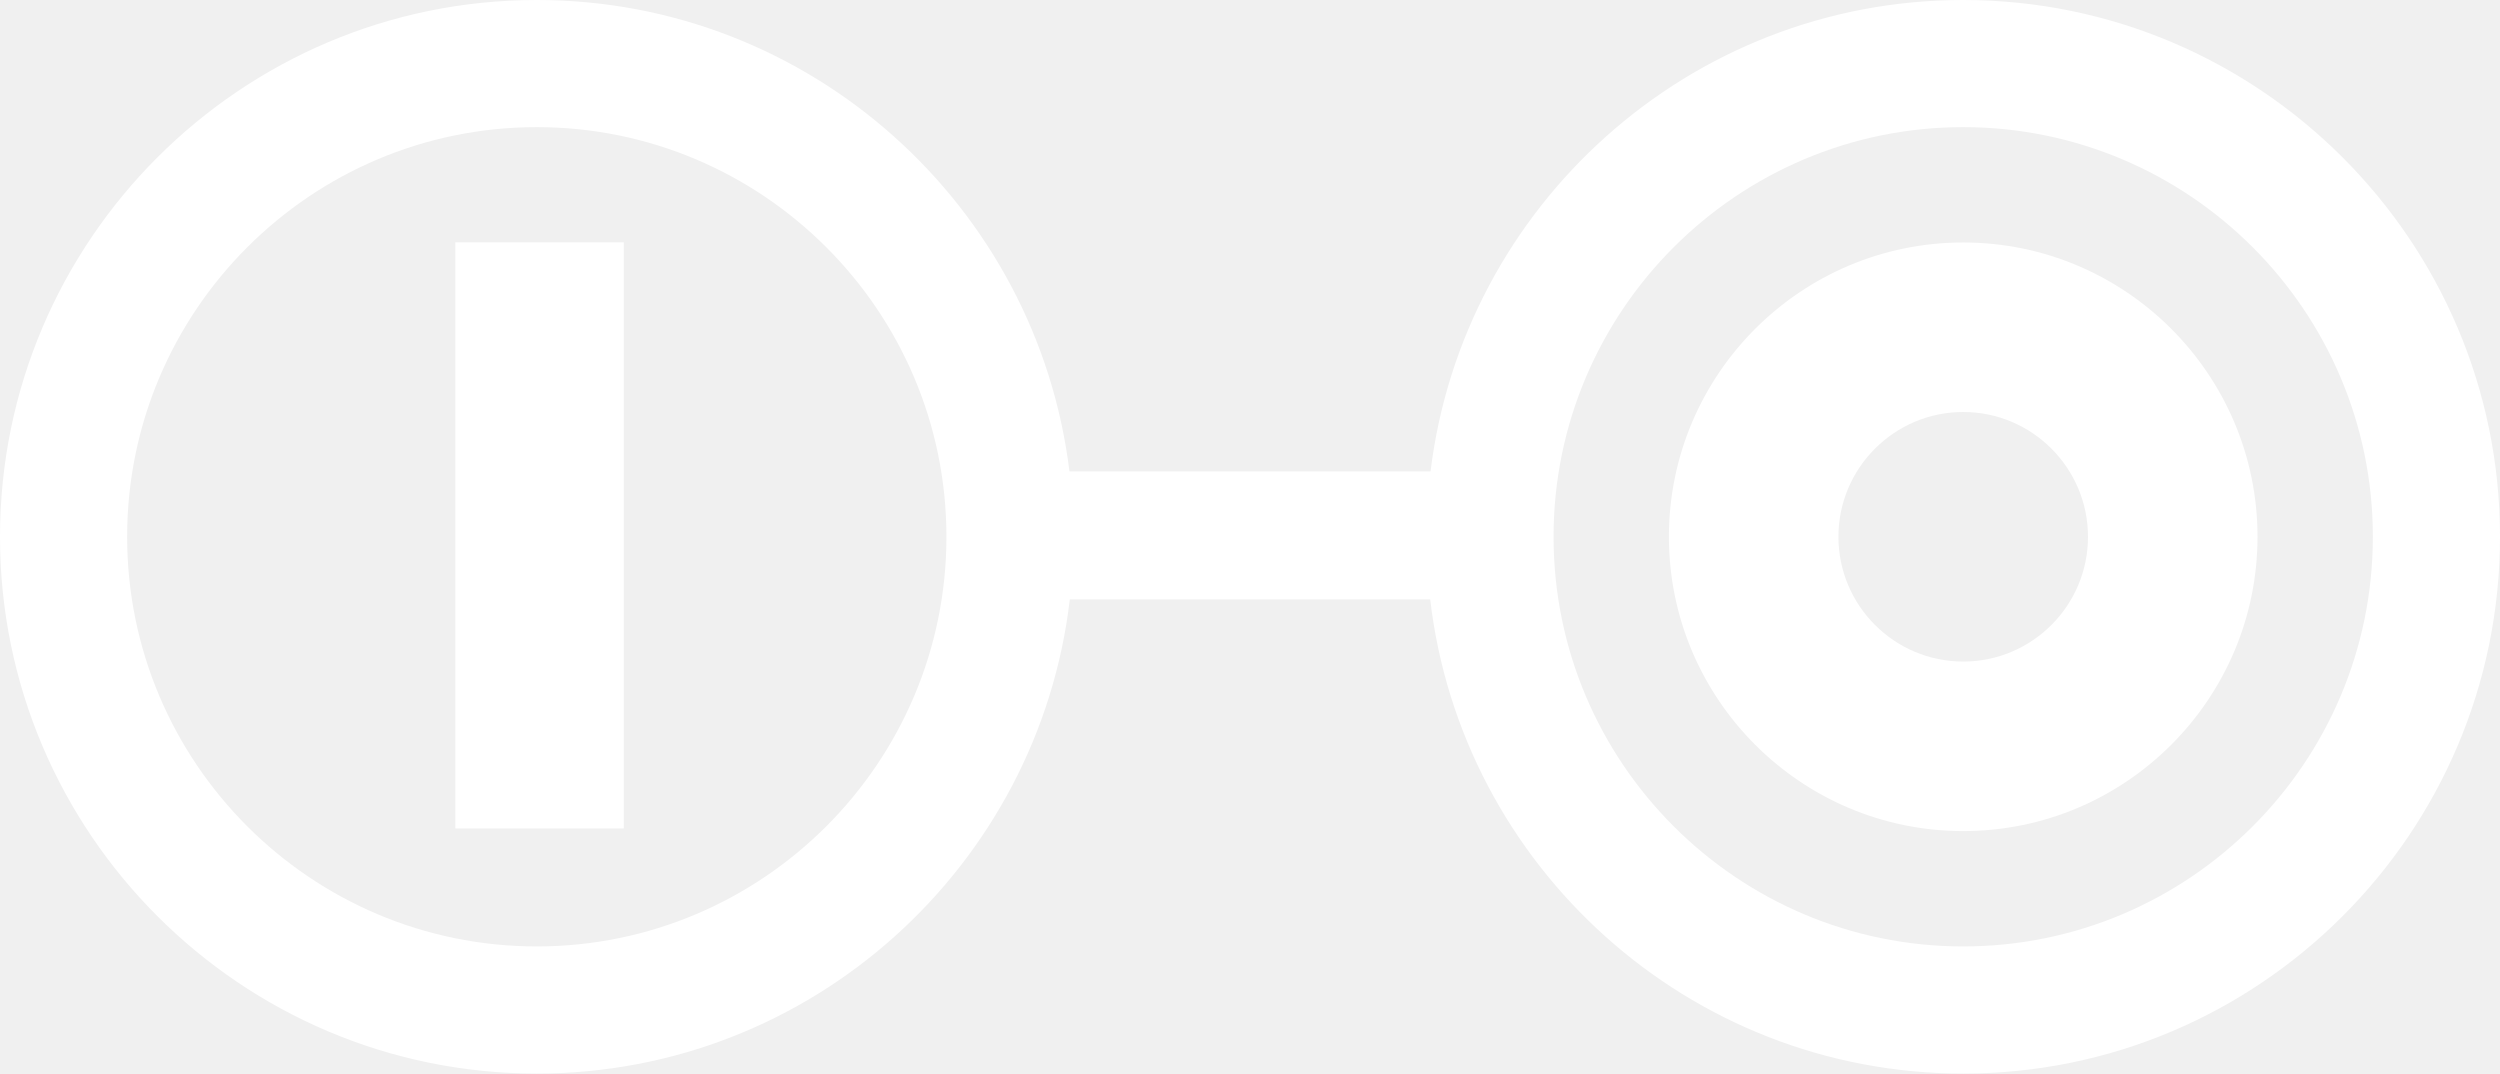
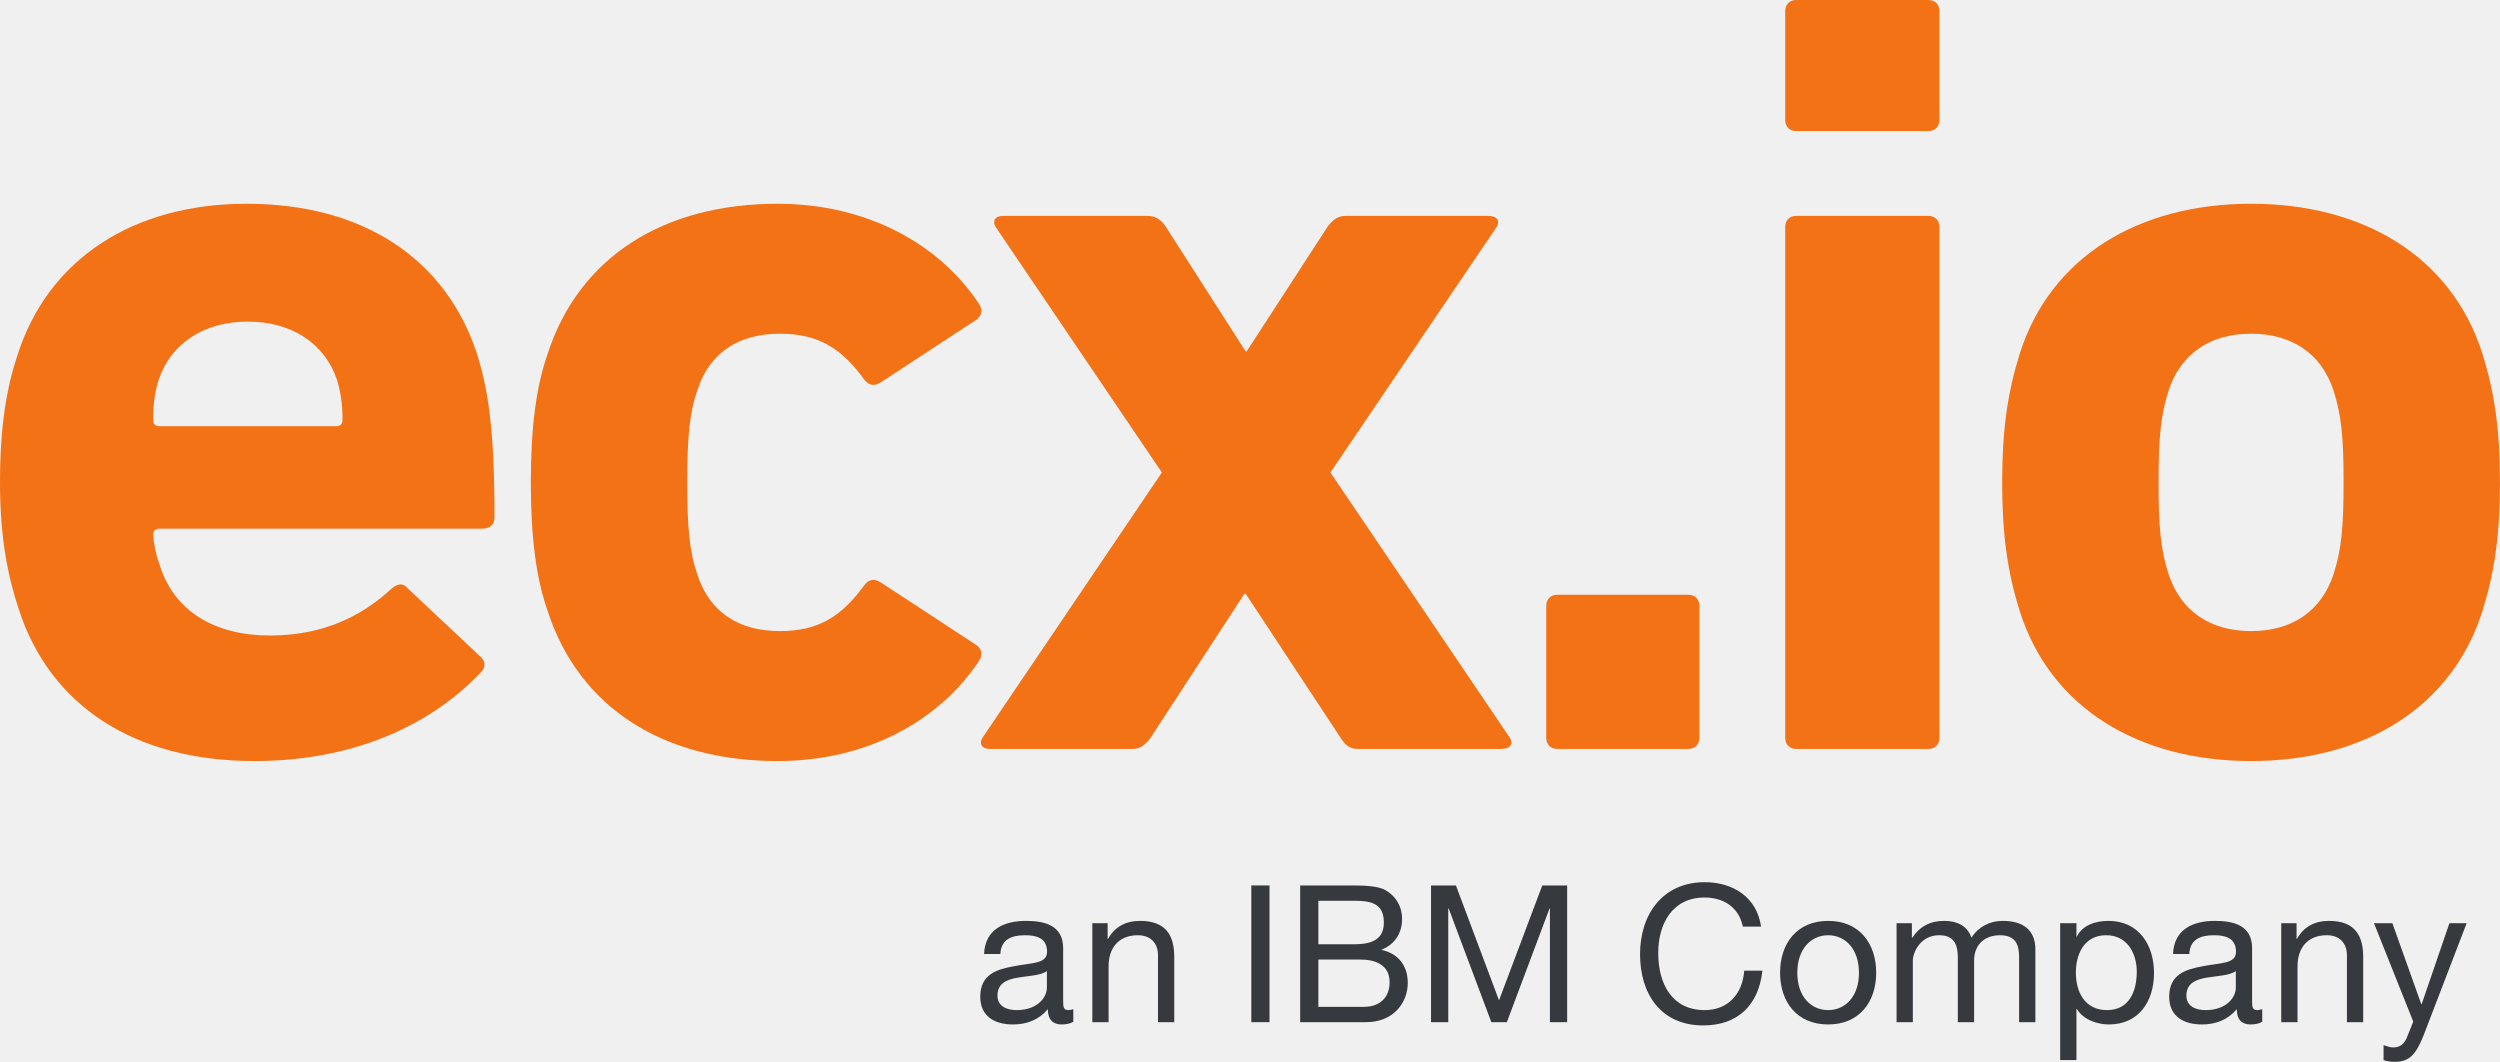
- <svg xmlns="http://www.w3.org/2000/svg" viewBox="0 0 494.777 212.472" height="212.472" width="494.777" xml:space="preserve" id="svg2" version="1.1">
-   <defs id="defs6" />
-   <g transform="matrix(1.333333,0,0,-1.333333,-340,272.624)" id="g10">
-     <g transform="scale(0.1)" id="g12">
-       <path id="path26" style="fill:#ffffff;fill-opacity:1;fill-rule:nonzero;stroke:none" d="m 3225.883,815 h 250 v 870 h -250 z" />
-       <path id="path28" style="fill:#ffffff;fill-opacity:1;fill-rule:nonzero;stroke:none" d="m 5464.06,639.859 c -335.29,0 -608.05,272.77 -608.05,608.051 0,335.28 272.76,608.05 608.05,608.05 335.28,0 608.04,-272.77 608.04,-608.05 0,-335.281 -272.76,-608.051 -608.04,-608.051 z m -2117.29,0 c -335.286,0 -608.047,272.77 -608.047,608.051 0,335.28 272.761,608.05 608.047,608.05 335.28,0 608.04,-272.77 608.04,-608.05 0,-335.281 -272.76,-608.051 -608.04,-608.051 z m 2117.29,1404.821 c -406.46,0 -742.57,-305.99 -790.64,-699.68 h -536.01 c -48.07,393.69 -384.18,699.68 -790.64,699.68 -439.344,0 -796.77,-357.42 -796.77,-796.77 0,-439.34 357.426,-796.769 796.77,-796.769 407.9,0 744.99,308.168 791.17,703.859 h 534.95 c 46.18,-395.691 383.27,-703.859 791.17,-703.859 439.34,0 796.77,357.429 796.77,796.769 0,439.35 -357.43,796.77 -796.77,796.77" />
-       <path id="path30" style="fill:#ffffff;fill-opacity:1;fill-rule:nonzero;stroke:none" d="m 5464.06,1062.7 c -102.13,0 -185.22,83.08 -185.22,185.21 0,102.13 83.09,185.22 185.22,185.22 102.13,0 185.21,-83.09 185.21,-185.22 0,-102.13 -83.08,-185.21 -185.21,-185.21 z m 0,622.06 c -240.88,0 -436.85,-195.98 -436.85,-436.85 0,-240.88 195.97,-436.84 436.85,-436.84 240.88,0 436.84,195.96 436.84,436.84 0,240.87 -195.96,436.85 -436.84,436.85" />
+ <svg xmlns="http://www.w3.org/2000/svg" version="1.1" id="svg3699" xml:space="preserve" width="396.56" height="168.427" viewBox="0 0 396.56 168.427">
+   <defs id="defs3703" />
+   <g id="g3707" transform="matrix(1.333333,0,0,-1.333333,0,168.4267)">
+     <g id="g3709" transform="scale(0.1)">
+       <path d="m 399.633,756.125 c 5.246,0 7.863,2.617 7.863,7.859 0,19.657 -2.617,34.071 -6.551,47.168 -14.414,43.239 -53.718,69.446 -106.132,69.446 -52.411,0 -91.715,-26.207 -106.129,-69.446 -3.934,-13.097 -6.555,-27.511 -6.555,-47.168 0,-5.242 2.621,-7.859 7.859,-7.859 z M 22.277,538.621 C 9.176,577.926 0,623.785 0,689.301 0,756.125 7.863,801.984 20.969,841.289 57.656,955.285 158.547,1020.8 293.5,1020.8 c 140.199,0 237.164,-66.823 273.848,-178.202 13.105,-41.926 20.968,-87.785 20.968,-195.227 0,-7.863 -5.246,-13.105 -14.414,-13.105 H 189.988 c -5.238,0 -7.859,-2.618 -7.859,-7.864 1.312,-13.093 3.93,-24.89 7.859,-35.371 17.039,-55.039 65.516,-83.855 131.032,-83.855 62.89,0 108.75,22.273 145.441,56.336 6.547,5.246 13.102,6.554 18.344,0 l 86.472,-81.239 c 6.555,-5.234 6.555,-13.097 1.317,-18.339 -60.274,-64.2 -153.309,-106.133 -269.918,-106.133 -144.129,0 -243.711,66.824 -280.399,180.82" style="fill:#f47216;fill-opacity:1;fill-rule:nonzero;stroke:none" id="path3711" />
+       <path d="m 651.172,537.313 c -13.106,37.996 -19.656,85.164 -19.656,151.988 0,66.824 6.55,113.992 19.656,151.988 38,117.926 140.195,179.511 273.844,179.511 108.754,0 193.924,-49.792 239.774,-119.237 3.94,-6.551 3.94,-13.102 -2.61,-18.344 l -114,-74.688 c -7.86,-5.238 -14.41,-3.929 -19.65,2.621 -27.52,38 -55.034,55.036 -100.893,55.036 -48.481,0 -83.86,-22.274 -98.274,-68.133 -9.168,-26.207 -11.789,-56.344 -11.789,-108.754 0,-52.41 2.621,-82.547 11.789,-108.758 14.414,-45.859 49.793,-68.133 98.274,-68.133 45.859,0 73.373,17.039 100.893,55.039 5.24,6.543 11.79,7.86 19.65,2.617 l 114,-74.687 c 6.55,-5.246 6.55,-11.789 2.61,-18.34 -45.85,-69.445 -131.02,-119.238 -239.774,-119.238 -133.649,0 -235.844,61.582 -273.844,179.512" style="fill:#f47216;fill-opacity:1;fill-rule:nonzero;stroke:none" id="path3713" />
+       <path d="m 1615.5,372.215 c -9.17,0 -14.42,3.933 -19.65,11.797 l -113.99,172.949 h -1.31 L 1367.86,384.012 c -6.55,-7.864 -11.8,-11.797 -20.97,-11.797 h -169.02 c -10.48,0 -13.1,6.551 -9.17,13.105 l 213.57,315.77 -197.85,292.191 c -3.93,6.555 -1.31,13.099 9.17,13.099 h 170.34 c 9.17,0 15.72,-2.61 22.27,-11.786 l 95.66,-149.371 h 1.3 l 96.97,149.371 c 6.54,7.856 11.78,11.786 20.95,11.786 h 169.03 c 11.79,0 14.41,-6.544 10.49,-13.099 L 1582.74,701.09 1796.32,385.32 c 3.92,-6.554 1.31,-13.105 -10.48,-13.105 H 1615.5" style="fill:#f47216;fill-opacity:1;fill-rule:nonzero;stroke:none" id="path3715" />
+       <path d="m 1839.53,542.547 c 0,7.859 5.25,13.105 13.11,13.105 h 155.91 c 7.88,0 13.11,-5.246 13.11,-13.105 V 385.32 c 0,-7.863 -5.23,-13.105 -13.11,-13.105 h -155.91 c -7.86,0 -13.11,5.242 -13.11,13.105 v 157.227" style="fill:#f47216;fill-opacity:1;fill-rule:nonzero;stroke:none" id="path3717" />
+       <path d="m 2136.93,372.215 c -7.86,0 -13.1,5.242 -13.1,13.105 v 607.961 c 0,7.859 5.24,13.099 13.1,13.099 h 157.23 c 7.86,0 13.11,-5.24 13.11,-13.099 V 385.32 c 0,-7.863 -5.25,-13.105 -13.11,-13.105 z m 0,735.065 c -7.86,0 -13.1,5.24 -13.1,13.1 v 129.71 c 0,7.87 5.24,13.11 13.1,13.11 h 157.23 c 7.86,0 13.11,-5.24 13.11,-13.11 v -129.71 c 0,-7.86 -5.25,-13.1 -13.11,-13.1 h -157.23" style="fill:#f47216;fill-opacity:1;fill-rule:nonzero;stroke:none" id="path3719" />
+       <path d="m 2776.32,580.543 c 9.18,28.828 11.8,55.039 11.8,108.758 0,53.719 -2.62,79.926 -11.8,108.754 -14.41,44.543 -49.79,68.133 -98.26,68.133 -48.49,0 -83.86,-23.59 -98.27,-68.133 -9.18,-28.828 -11.8,-55.035 -11.8,-108.754 0,-53.719 2.62,-79.93 11.8,-108.758 14.41,-44.551 49.78,-68.133 98.27,-68.133 48.47,0 83.85,23.582 98.26,68.133 z m -373.43,-44.551 c -14.4,45.871 -20.96,90.41 -20.96,153.309 0,62.894 6.56,107.437 20.96,153.297 36.69,115.308 141.51,178.202 275.17,178.202 133.64,0 238.46,-62.894 275.15,-178.202 14.42,-45.86 20.96,-90.403 20.96,-153.297 0,-62.899 -6.54,-107.438 -20.96,-153.309 -36.69,-115.301 -141.51,-178.191 -275.15,-178.191 -133.66,0 -238.48,62.89 -275.17,178.191" style="fill:#f47216;fill-opacity:1;fill-rule:nonzero;stroke:none" id="path3721" />
+       <path d="m 1245.46,107.969 c -15.05,-11.168 -58.78,-0.231 -58.78,-29.16 0,-12.758 10.93,-17.309 22.78,-17.309 25.52,0 36,15.711 36,26.66 z m 31.43,-60.36 c -3.42,-2.059 -8.2,-3.188 -13.9,-3.188 -10.02,0 -16.4,5.449 -16.4,18.207 -10.7,-12.758 -25.06,-18.207 -41.46,-18.207 -21.41,0 -38.95,9.328 -38.95,33.02 0,26.649 19.82,32.579 39.86,36.219 21.18,4.32 39.64,2.5 39.64,17.309 0,17.101 -14.13,19.601 -26.2,19.601 -16.4,0 -28.47,-5.031 -29.38,-22.332 h -19.37 c 1.15,29.16 23.47,39.41 49.89,39.41 21.18,0 44.19,-4.777 44.19,-32.339 V 74.711 c 0,-9.109 0,-13.211 6.15,-13.211 1.83,0 3.88,0.449 5.93,1.129 V 47.609" style="fill:#363a3e;fill-opacity:1;fill-rule:nonzero;stroke:none" id="path3723" />
+       <path d="m 1299.51,164.91 h 18.22 v -18.68 h 0.45 c 8.2,14.579 21.19,21.418 38.27,21.418 30.98,0 40.55,-17.769 40.55,-43.046 V 47.148 h -19.36 v 79.723 c 0,14.578 -9.12,23.699 -23.92,23.699 -23.46,0 -34.85,-15.73 -34.85,-36.91 V 47.148 h -19.36 V 164.91" style="fill:#363a3e;fill-opacity:1;fill-rule:nonzero;stroke:none" id="path3725" />
+       <path d="m 1488.68,209.801 h 21.64 V 47.148 h -21.64 V 209.801" style="fill:#363a3e;fill-opacity:1;fill-rule:nonzero;stroke:none" id="path3727" />
+       <path d="m 1568.44,65.379 h 54.21 c 18.9,0 30.52,11.152 30.52,29.16 0,21.18 -17.08,27.102 -35.3,27.102 h -49.43 z m 0,74.473 h 43.28 c 24.59,0 34.62,8.66 34.62,25.988 0,22.769 -15.72,25.719 -34.62,25.719 h -43.28 z m -21.65,69.949 h 59 c 14.13,0 33.49,0 43.05,-5.942 10.72,-6.359 19.15,-17.75 19.15,-33.918 0,-17.332 -8.89,-30.312 -24.15,-36.453 v -0.468 c 20.04,-4.321 30.97,-19.141 30.97,-39.168 0,-23.703 -17.3,-46.703 -49.43,-46.703 h -78.59 V 209.801" style="fill:#363a3e;fill-opacity:1;fill-rule:nonzero;stroke:none" id="path3729" />
+       <path d="m 1702.47,209.801 h 29.61 l 51.26,-136.692 51.48,136.692 h 29.61 V 47.148 h -20.51 V 182.461 h -0.45 L 1792.68,47.148 h -18.46 l -50.79,135.313 h -0.46 V 47.148 h -20.5 V 209.801" style="fill:#363a3e;fill-opacity:1;fill-rule:nonzero;stroke:none" id="path3731" />
+       <path d="m 2073.46,160.809 c -4.79,23.019 -22.79,34.632 -45.56,34.632 -38.72,0 -55.13,-31.89 -55.13,-65.832 0,-37.129 16.41,-68.109 55.36,-68.109 28.25,0 45.1,20.031 46.92,46.93 h 21.64 c -4.33,-40.789 -29.16,-65.16 -70.39,-65.16 -50.34,0 -75.17,37.359 -75.17,84.751 0,47.371 26.88,85.652 77,85.652 33.94,0 62.18,-18.231 66.97,-52.863 h -21.64" style="fill:#363a3e;fill-opacity:1;fill-rule:nonzero;stroke:none" id="path3733" />
+       <path d="m 2174.91,61.5 c 20.27,0 36.67,15.941 36.67,44.43 0,28.468 -16.4,44.64 -36.67,44.64 -20.27,0 -36.68,-16.172 -36.68,-44.64 0,-28.489 16.41,-44.43 36.68,-44.43 z m 0,106.148 c 37.36,0 57.16,-27.109 57.16,-61.718 0,-34.41 -19.8,-61.508 -57.16,-61.508 -37.37,0 -57.19,27.098 -57.19,61.508 0,34.609 19.82,61.718 57.19,61.718" style="fill:#363a3e;fill-opacity:1;fill-rule:nonzero;stroke:none" id="path3735" />
+       <path d="m 2256.3,164.91 h 18.23 v -17.308 h 0.47 c 8.86,13.449 21.4,20.046 38.02,20.046 14.58,0 27.58,-5.468 32.35,-20.046 7.97,12.757 21.64,20.046 36.91,20.046 23.46,0 39.17,-9.789 39.17,-34.16 V 47.148 h -19.36 v 77.211 c 0,14.582 -3.86,26.211 -22.78,26.211 -18.9,0 -30.75,-11.851 -30.75,-30.07 V 47.148 h -19.37 v 77.211 c 0,15.27 -4.76,26.211 -22.09,26.211 -22.77,0 -31.44,-20.961 -31.44,-30.07 V 47.148 H 2256.3 V 164.91" style="fill:#363a3e;fill-opacity:1;fill-rule:nonzero;stroke:none" id="path3737" />
+       <path d="m 2505.62,150.57 c -26.2,0 -36,-22.55 -36,-44.422 0,-23.019 10.48,-44.648 37.14,-44.648 26.43,0 35.31,22.559 35.31,45.559 0,22.089 -11.39,43.511 -36.45,43.511 z m -54.68,14.34 h 19.37 v -15.93 h 0.46 c 6.38,12.981 21.18,18.668 37.58,18.668 36.23,0 54.22,-28.707 54.22,-61.968 0,-33.481 -17.77,-61.258 -53.76,-61.258 -11.85,0 -29.62,4.539 -38.04,18.438 h -0.46 V 2.039 h -19.37 V 164.91" style="fill:#363a3e;fill-opacity:1;fill-rule:nonzero;stroke:none" id="path3739" />
+       <path d="m 2659.91,107.969 c -15.04,-11.168 -58.78,-0.231 -58.78,-29.16 0,-12.758 10.94,-17.309 22.78,-17.309 25.52,0 36,15.711 36,26.66 z m 31.44,-60.36 c -3.43,-2.059 -8.22,-3.188 -13.91,-3.188 -10.02,0 -16.4,5.449 -16.4,18.207 -10.7,-12.758 -25.06,-18.207 -41.46,-18.207 -21.4,0 -38.95,9.328 -38.95,33.02 0,26.649 19.81,32.579 39.86,36.219 21.19,4.32 39.64,2.5 39.64,17.309 0,17.101 -14.11,19.601 -26.19,19.601 -16.41,0 -28.47,-5.031 -29.4,-22.332 h -19.34 c 1.13,29.16 23.44,39.41 49.87,39.41 21.18,0 44.2,-4.777 44.2,-32.339 V 74.711 c 0,-9.109 0,-13.211 6.14,-13.211 1.84,0 3.88,0.449 5.94,1.129 V 47.609" style="fill:#363a3e;fill-opacity:1;fill-rule:nonzero;stroke:none" id="path3741" />
+       <path d="m 2713.96,164.91 h 18.21 v -18.68 h 0.47 c 8.19,14.579 21.18,21.418 38.26,21.418 30.98,0 40.55,-17.769 40.55,-43.046 V 47.148 h -19.37 v 79.723 c 0,14.578 -9.1,23.699 -23.9,23.699 -23.47,0 -34.86,-15.73 -34.86,-36.91 V 47.148 h -19.36 V 164.91" style="fill:#363a3e;fill-opacity:1;fill-rule:nonzero;stroke:none" id="path3743" />
+       <path d="M 2883.29,31.441 C 2874.18,8.641 2866.43,0 2849.12,0 c -4.56,0 -9.13,0.441 -13.45,2.039 V 19.809 c 3.66,-1.137 7.51,-2.731 11.39,-2.731 7.98,0 12.3,3.633 15.95,10.703 l 7.98,20.047 -46.71,117.082 h 21.87 l 34.39,-96.359 h 0.46 l 33.04,96.359 h 20.49 L 2883.29,31.441" style="fill:#363a3e;fill-opacity:1;fill-rule:nonzero;stroke:none" id="path3745" />
    </g>
  </g>
</svg>
